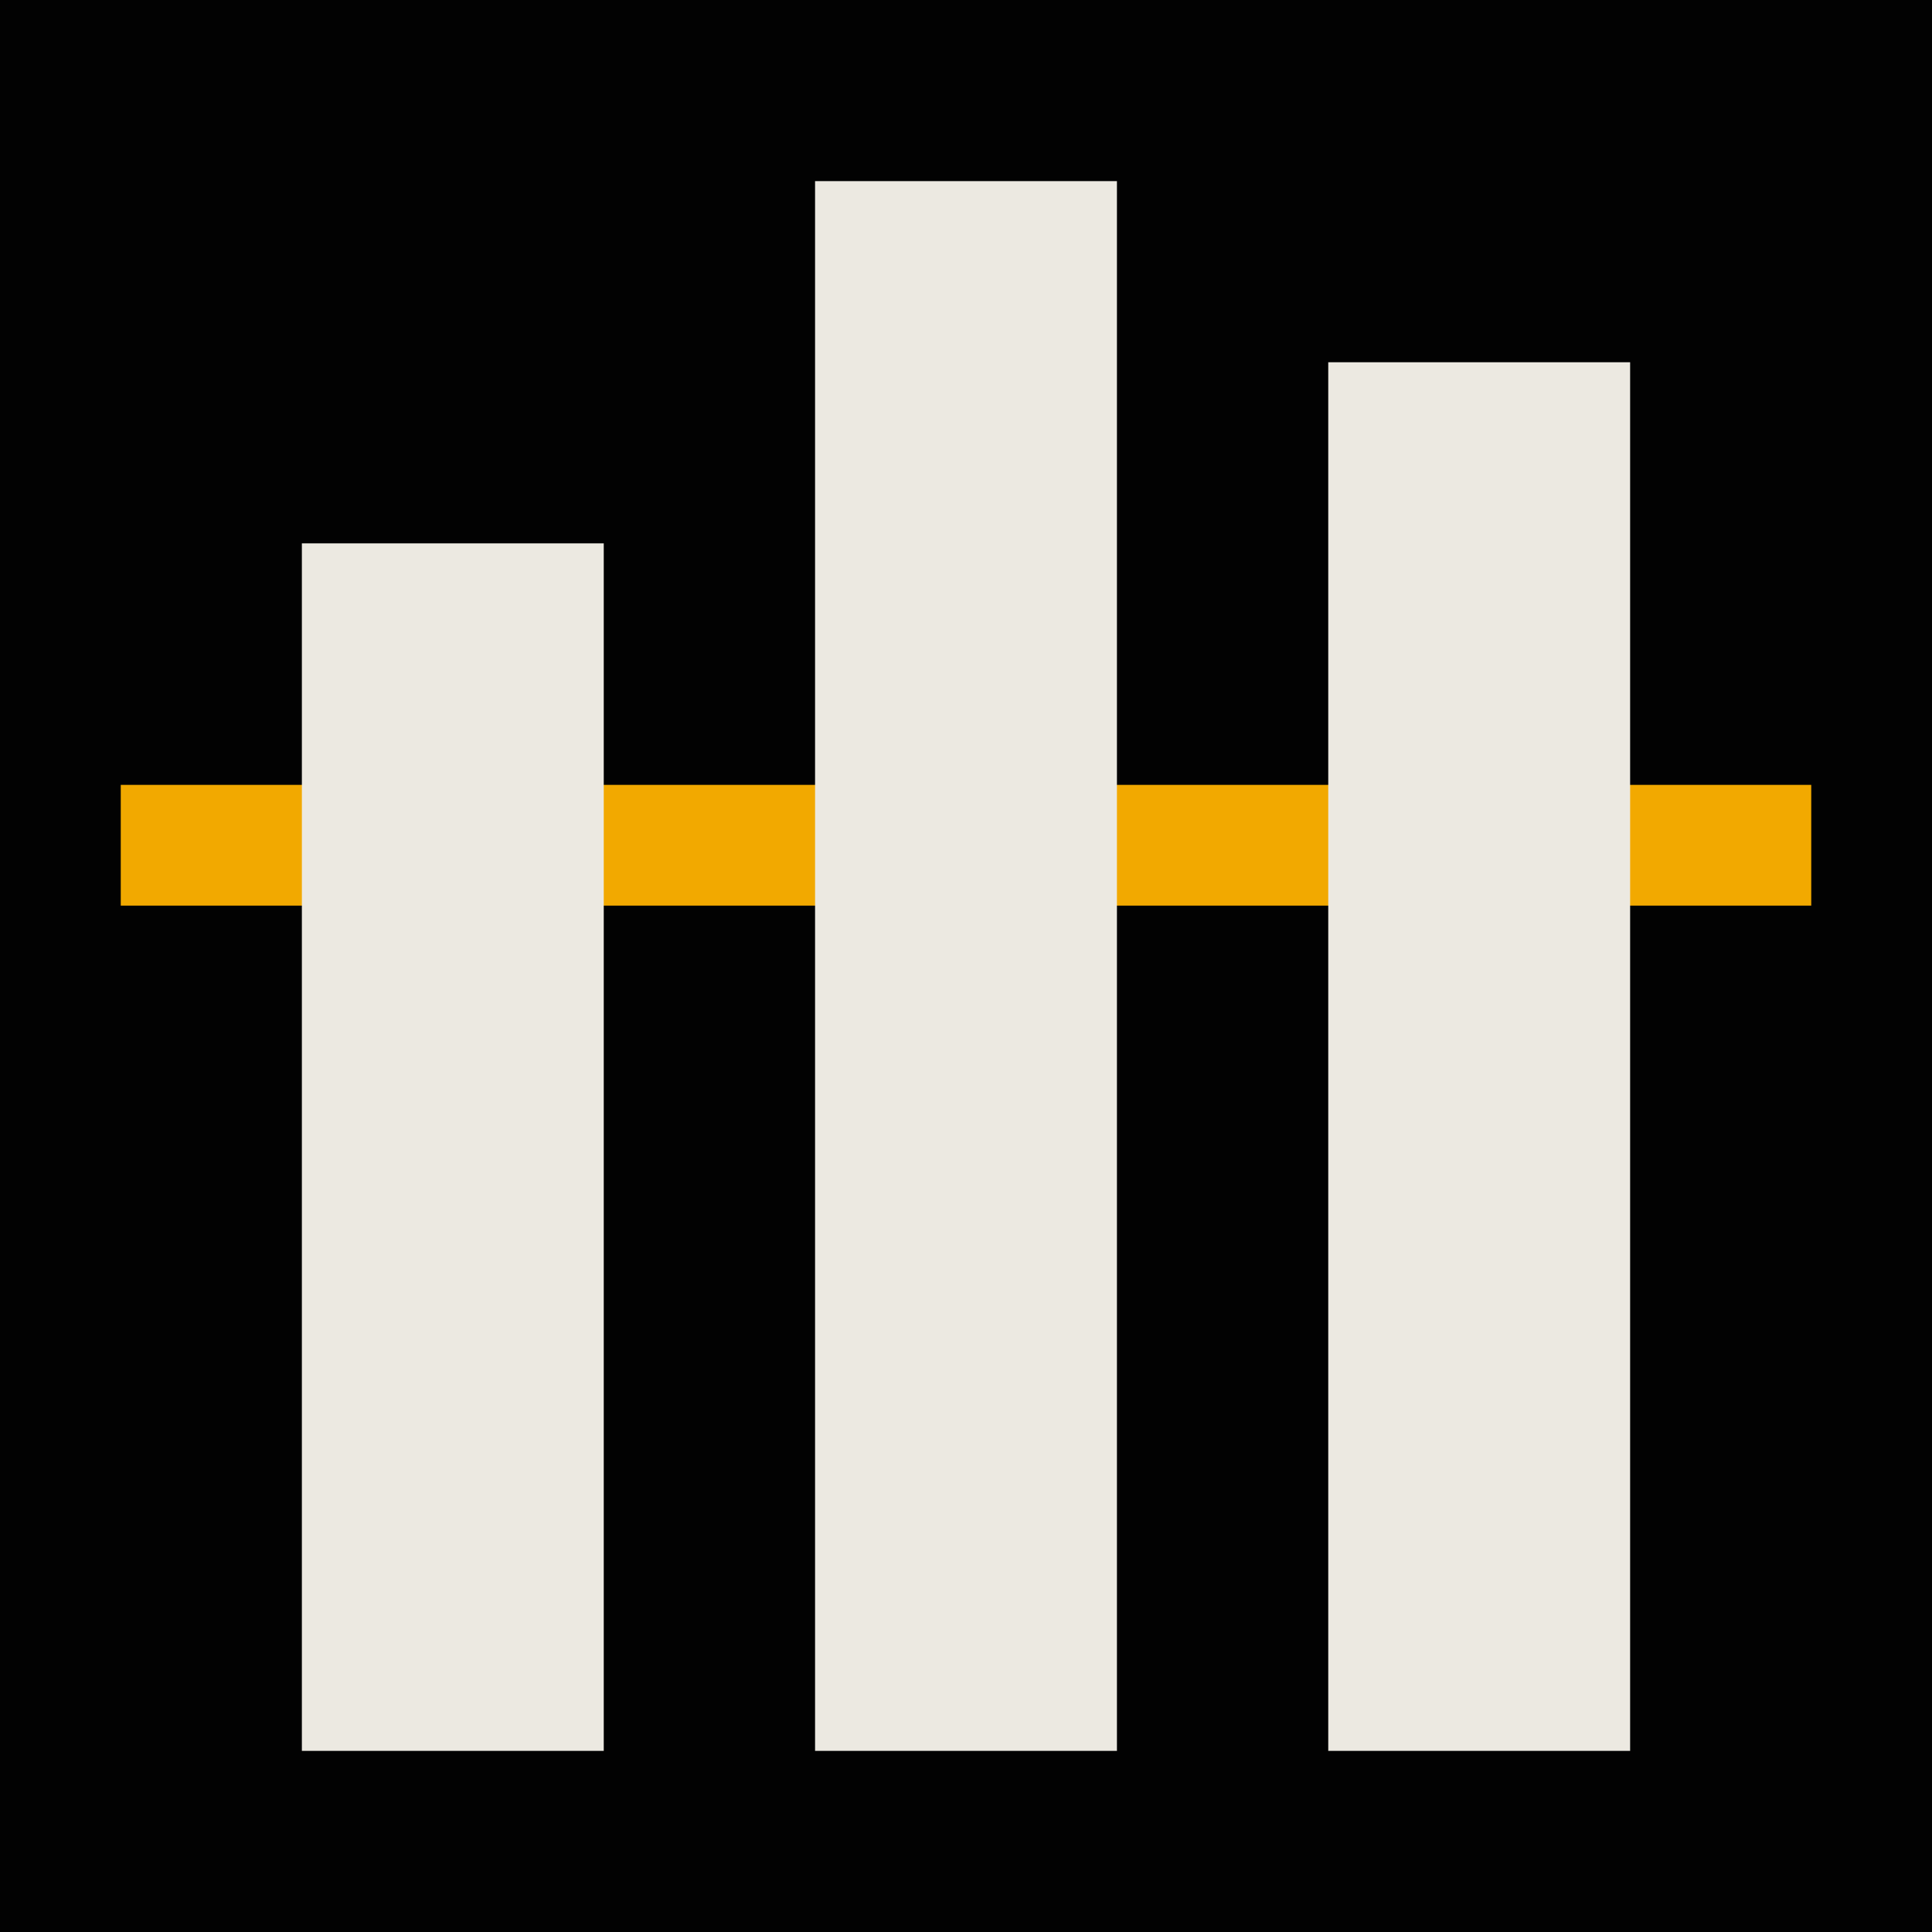
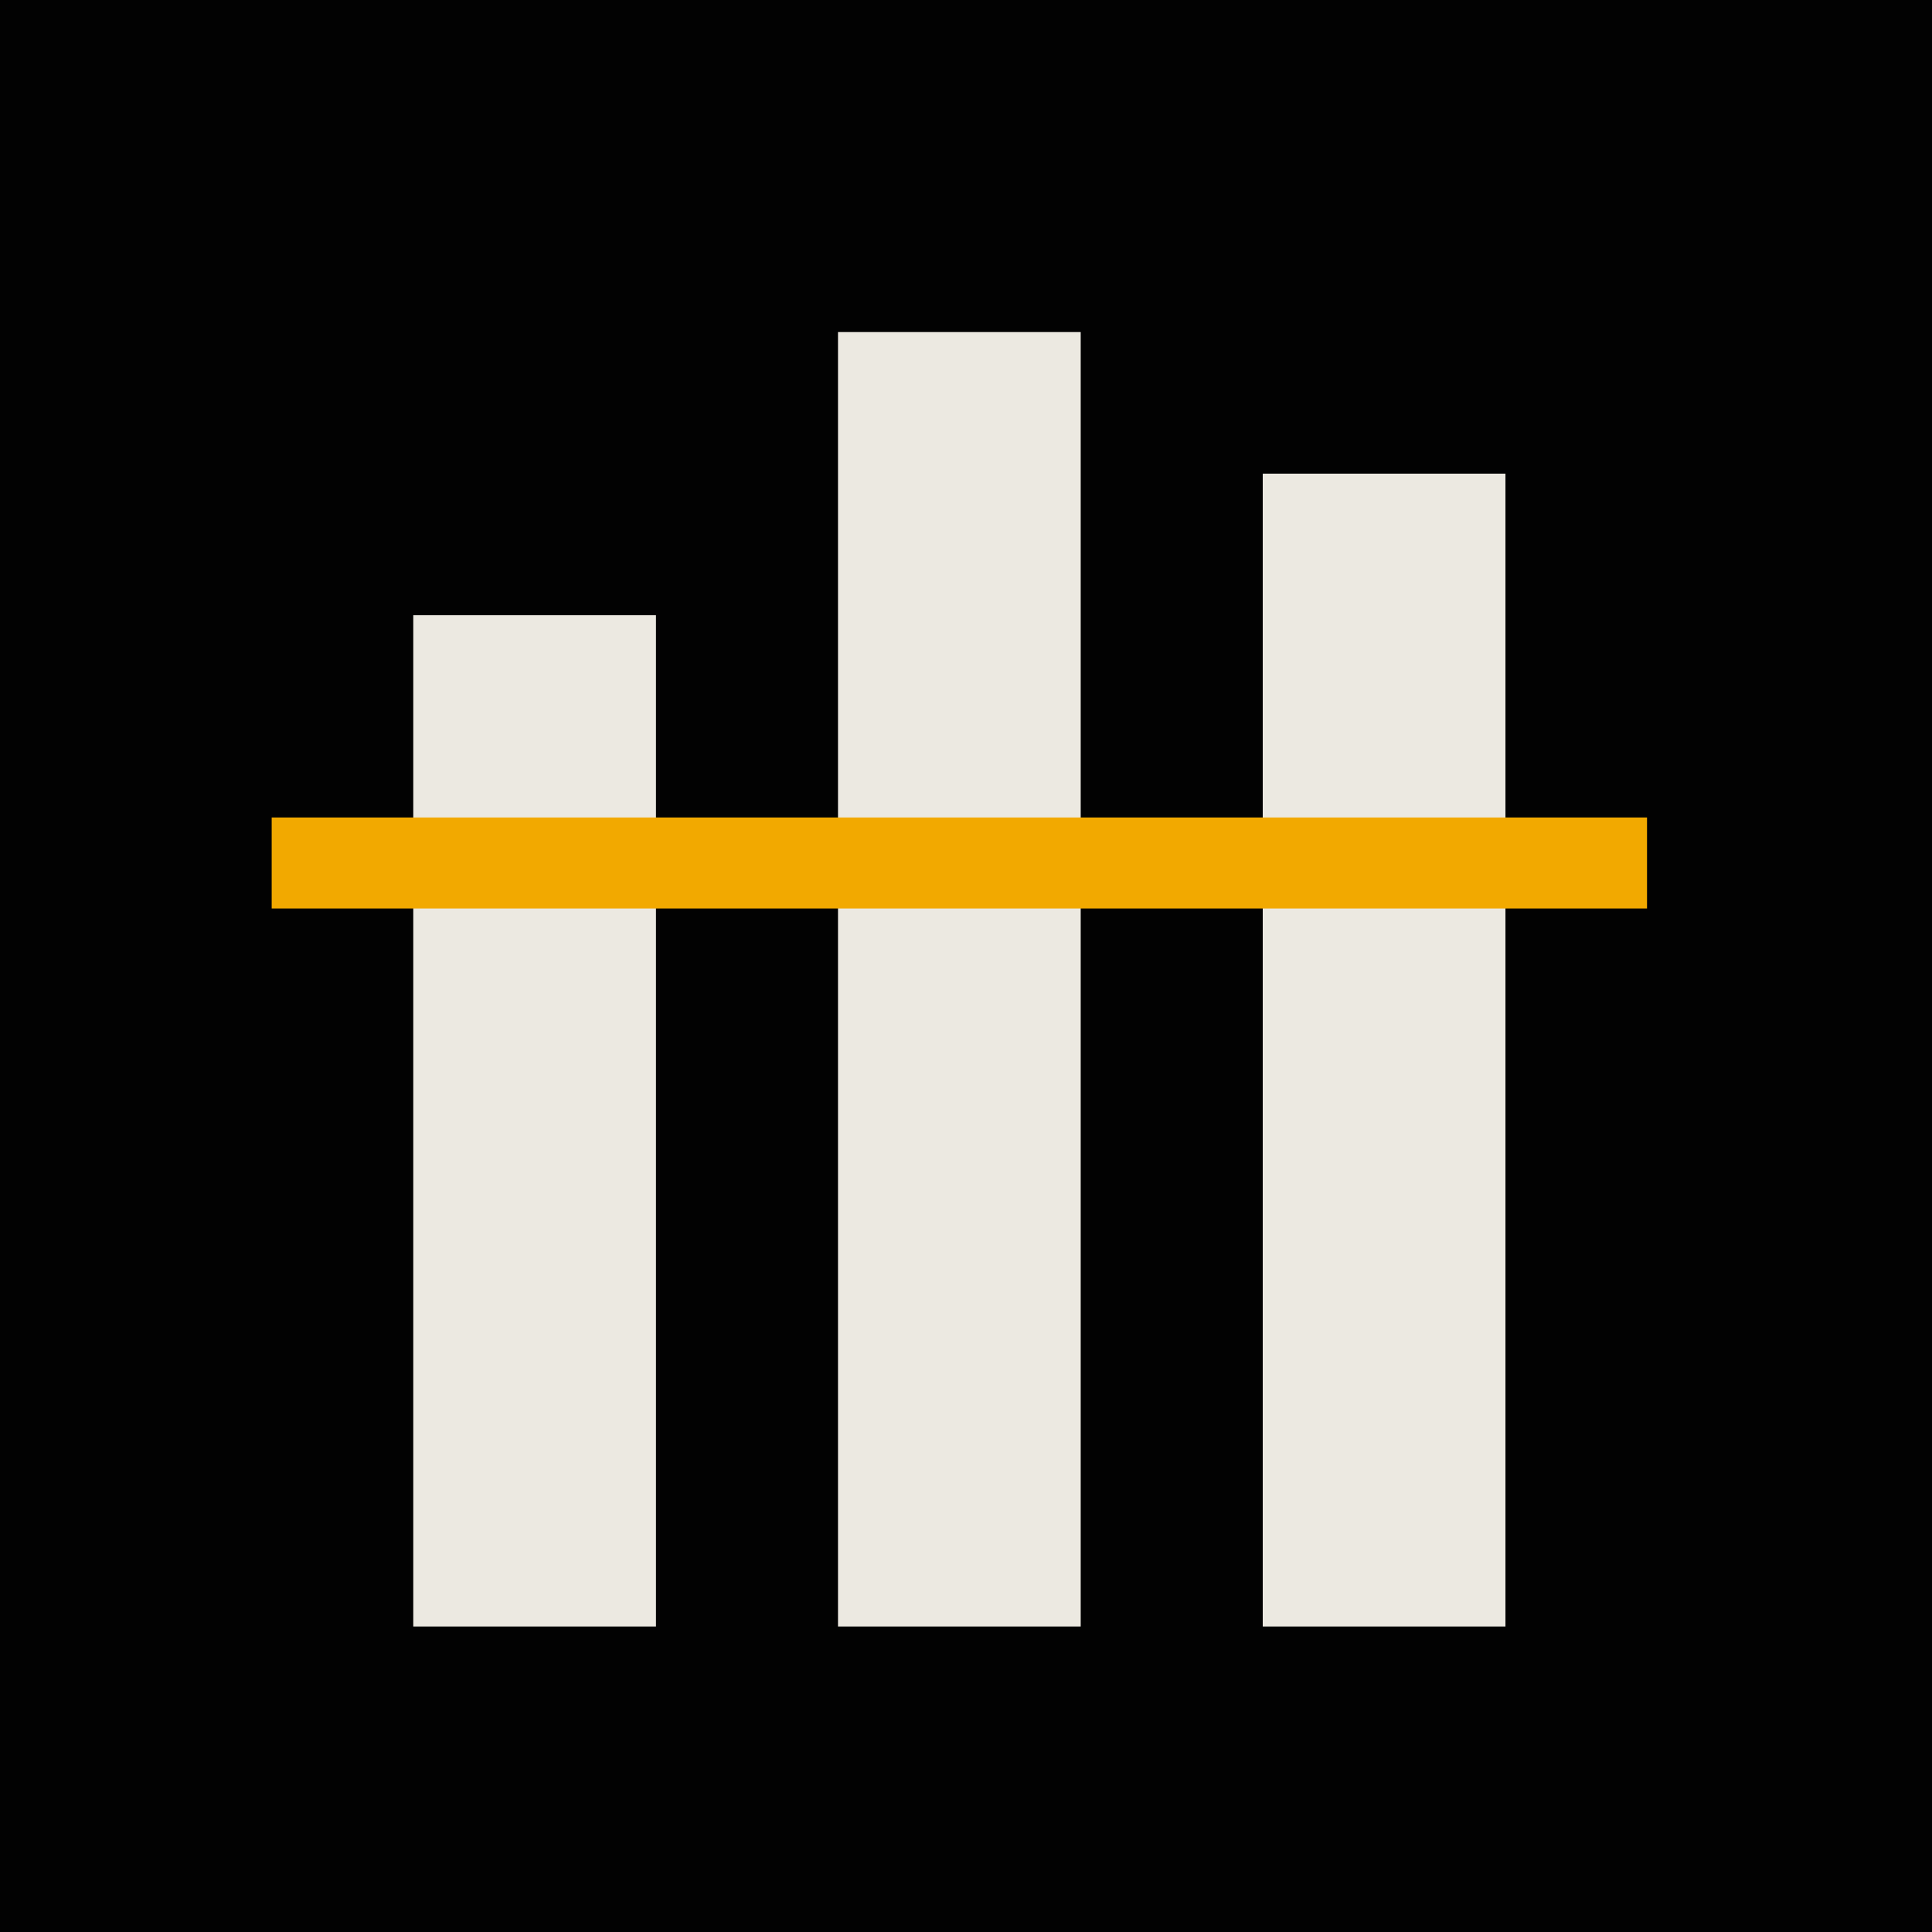
<svg xmlns="http://www.w3.org/2000/svg" viewBox="0 0 64 64">
  <rect width="64" height="64" fill="#020202" />
-   <rect x="4" y="26" width="56" height="4" fill="#f2a900" />
-   <rect x="10" y="18" width="10" height="40" fill="#ece9e1" />
-   <rect x="27" y="6" width="10" height="52" fill="#ece9e1" />
-   <rect x="44" y="12" width="10" height="46" fill="#ece9e1" />
+   <g transform="translate(9 11) scale(0.67)">
+     <rect x="7" y="14" width="12" height="50" fill="#ece9e1" />
+     <rect x="28" y="0" width="12" height="64" fill="#ece9e1" />
+     <rect x="49" y="7" width="12" height="57" fill="#ece9e1" />
+     <rect x="0" y="24" width="68" height="4.5" fill="#f2a900" />
+   </g>
</svg>
